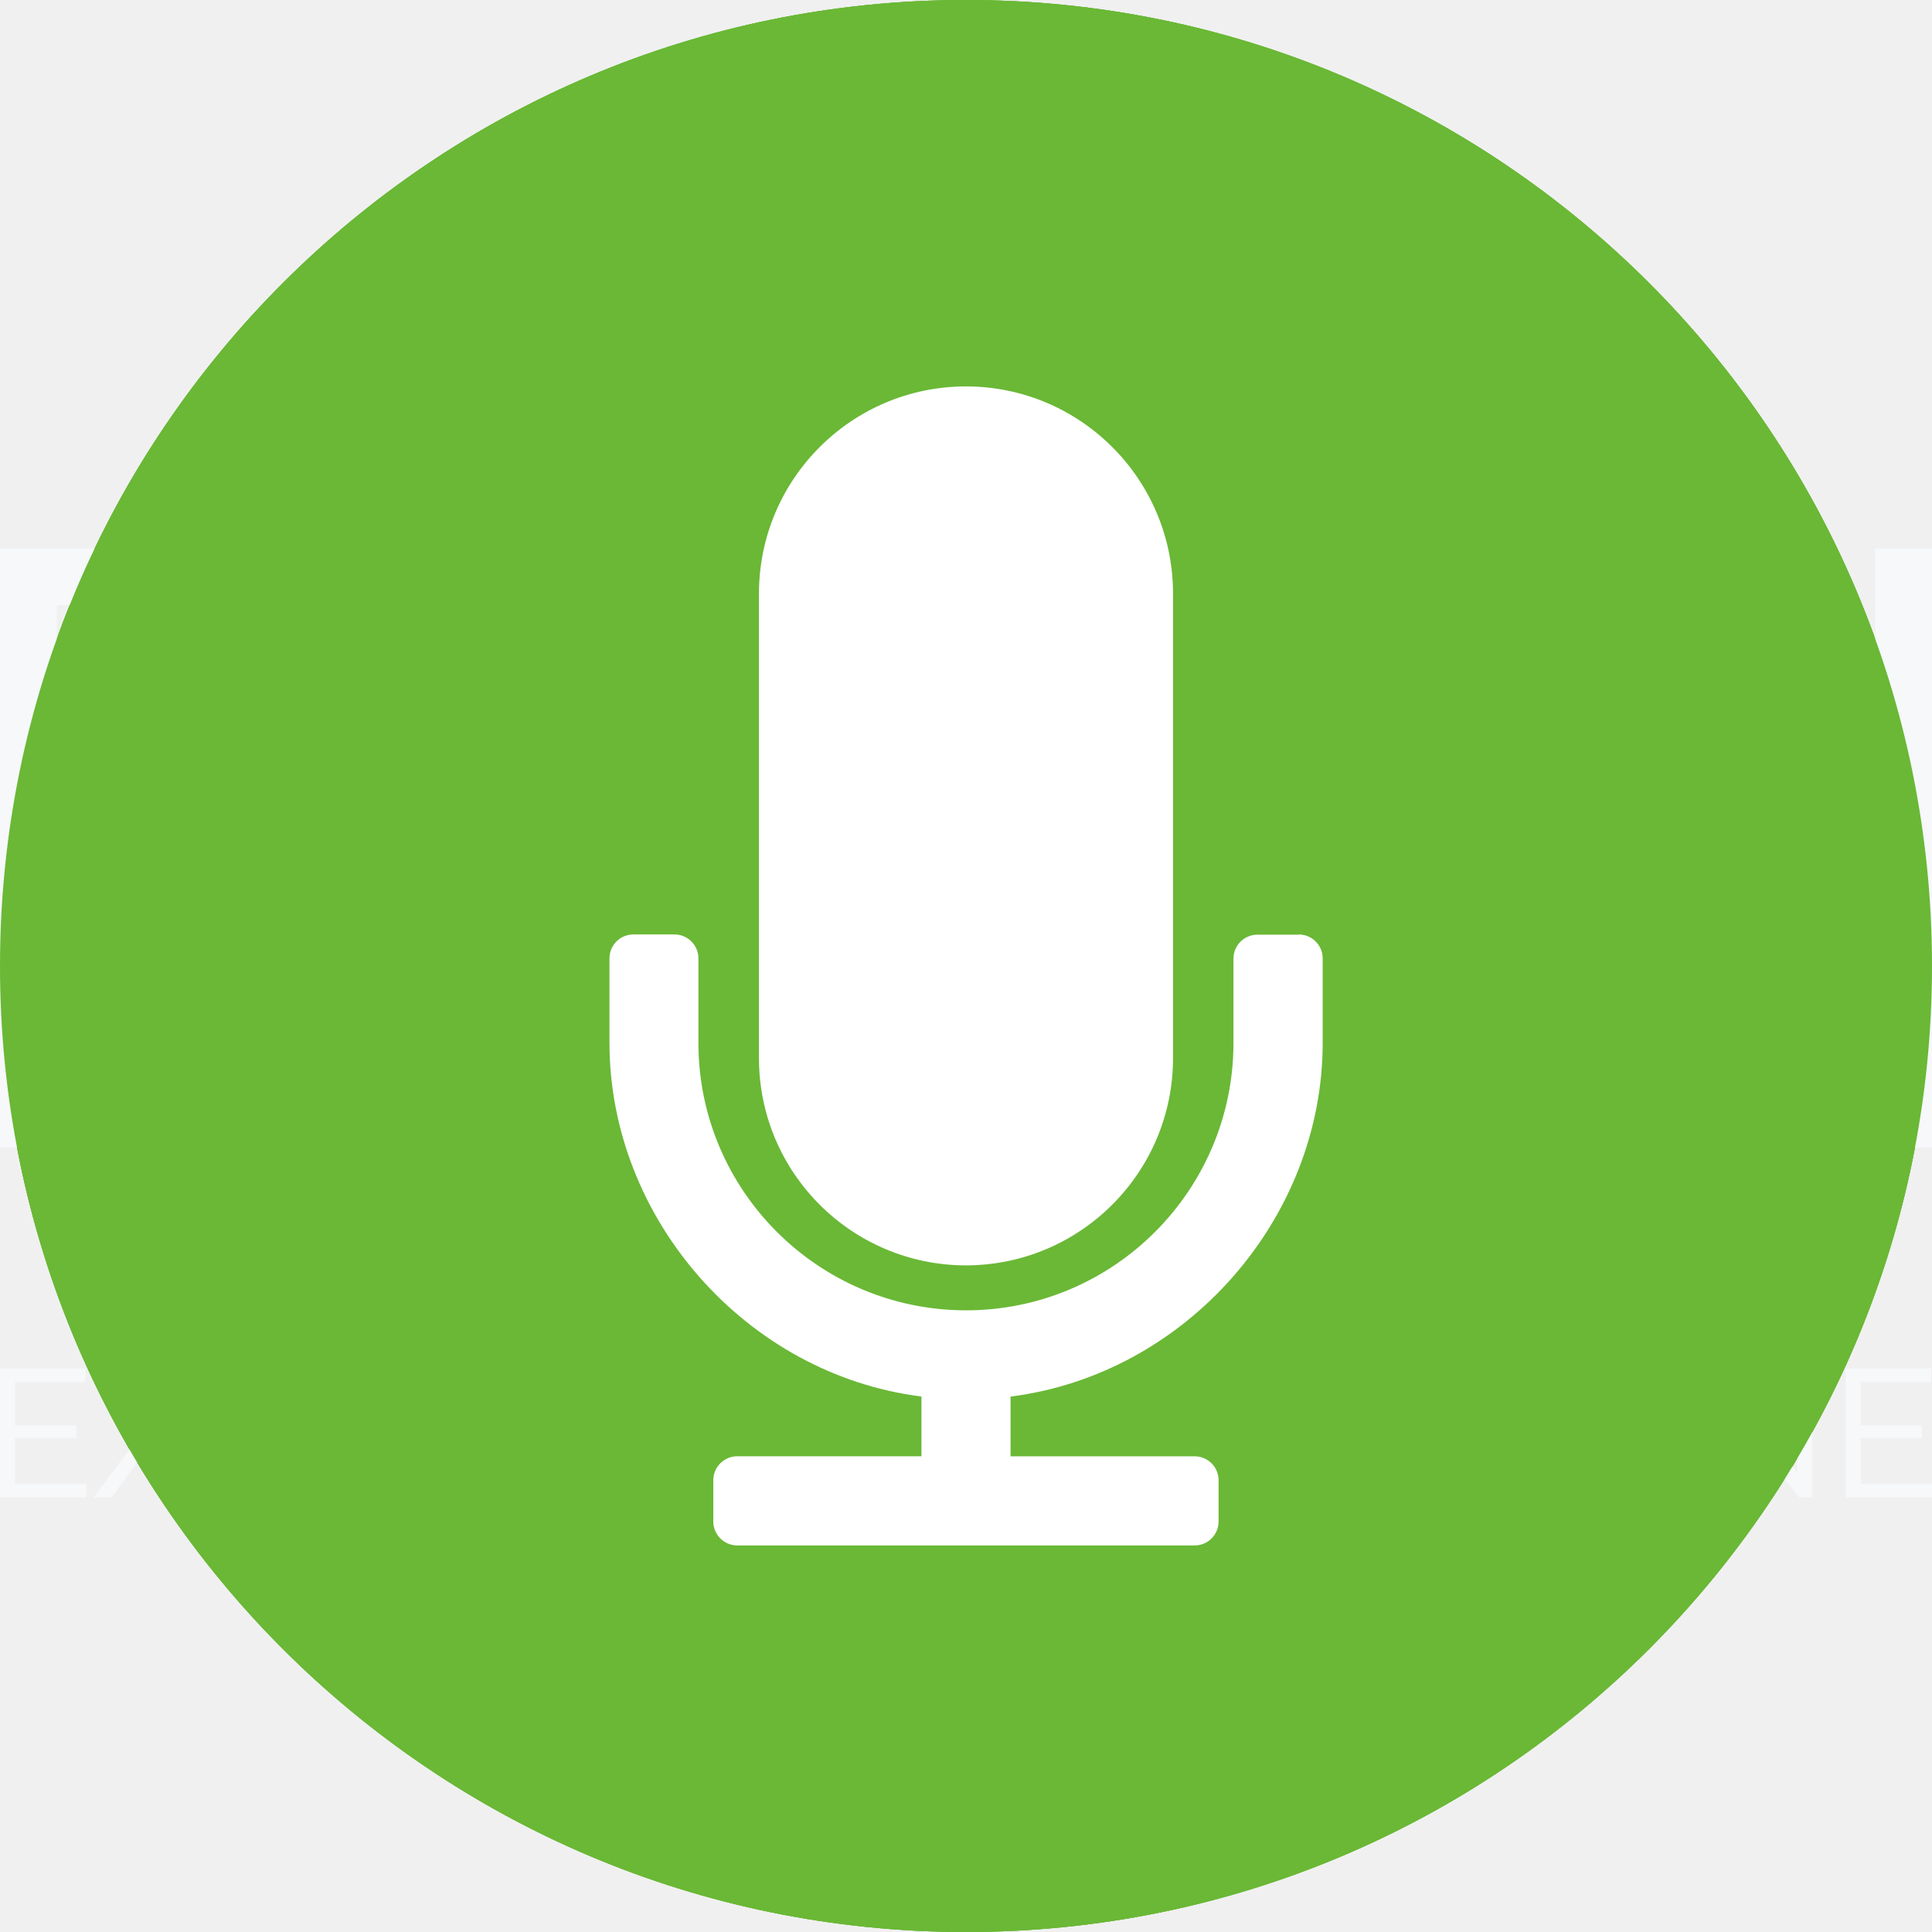
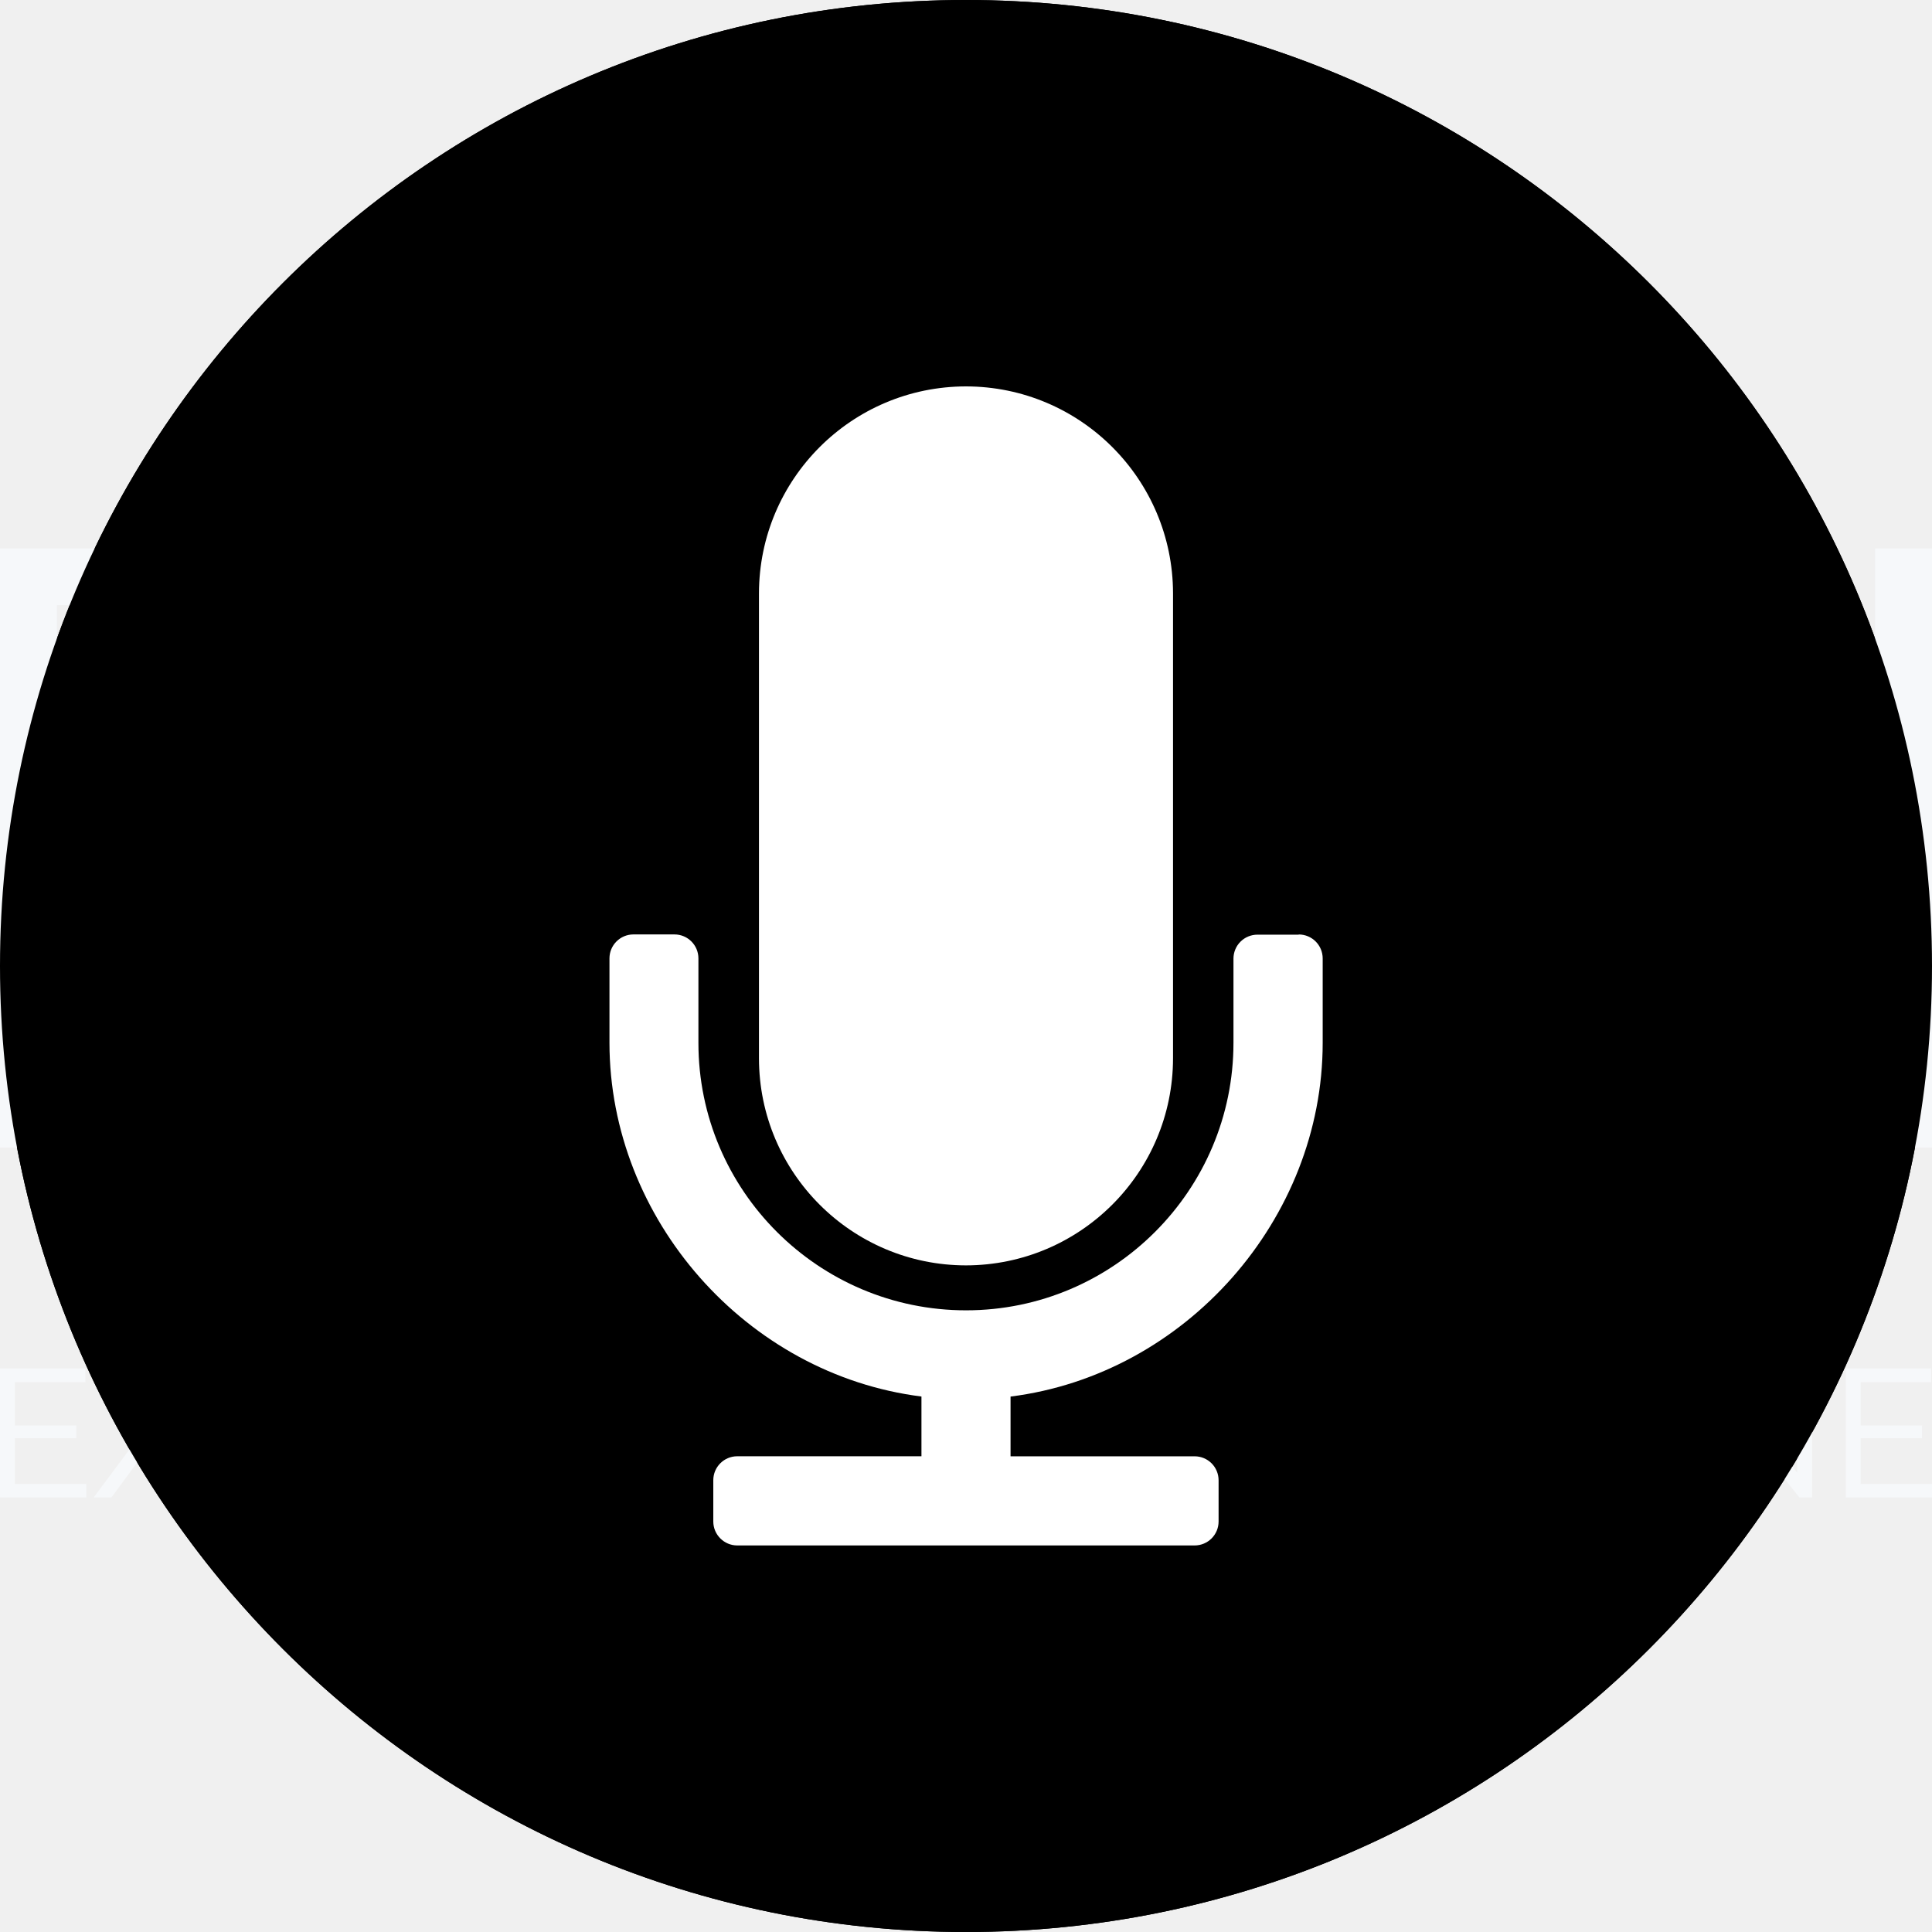
<svg xmlns="http://www.w3.org/2000/svg">
  <style>:root svg:not(:target){display:none}</style>
-   <svg fill="none" id="camera" viewBox="0 0 50 50">
-     <circle cx="25" cy="25" r="25" fill="#6AB836" />
-     <path d="M29.368 16.25H12.083A2.086 2.086 0 0 0 10 18.333v13.71a2.086 2.086 0 0 0 2.083 2.083h17.285a2.086 2.086 0 0 0 2.083-2.083v-13.71a2.086 2.086 0 0 0-2.083-2.083Zm3.472 11.792 7.16 3.91V18.47l-7.16 3.909v5.662Z" fill="#fff" />
+   <svg id="camera" viewBox="0 0 80 80">
+     <circle cx="40" cy="40" r="39" />
+     <path d="M46.989 26H19.333A3.337 3.337 0 0 0 16 29.333V51.27a3.337 3.337 0 0 0 3.333 3.333H46.99a3.338 3.338 0 0 0 3.333-3.333V29.333A3.338 3.338 0 0 0 46.99 26Zm5.555 18.867L64 51.122V29.553l-11.456 6.255v9.059Z" fill="#fff" />
  </svg>
-   <svg fill="none" id="chat" viewBox="0 0 50 50">
-     <circle cx="25" cy="25" r="25" fill="#6AB836" />
+   <svg id="chat" viewBox="0 0 50 50">
+     <circle cx="25" cy="25" r="25" />
    <path d="M37.363 18.848h-6.152v-4.395a2.64 2.64 0 0 0-2.637-2.637H12.637A2.64 2.64 0 0 0 10 14.453V25a2.64 2.64 0 0 0 2.637 2.637h.879v2.636a.88.88 0 0 0 1.366.731l3.907-2.604v3.63a2.64 2.64 0 0 0 2.637 2.637h8.64l5.052 3.368a.88.88 0 0 0 1.366-.73v-2.638h.88A2.64 2.64 0 0 0 40 32.031V21.484a2.64 2.64 0 0 0-2.637-2.636Zm-18.185 7.18h-.002l-3.903 2.603v-1.874a.88.88 0 0 0-.878-.879h-1.758a.88.88 0 0 1-.88-.879V14.453a.88.88 0 0 1 .88-.879h15.937a.88.88 0 0 1 .88.88V25a.88.88 0 0 1-.88.879h-8.906a.893.893 0 0 0-.49.15v-.002Zm19.064 6.003a.88.88 0 0 1-.879.879h-1.758a.879.879 0 0 0-.878.879v1.873l-3.907-2.605a.88.88 0 0 0-.488-.147h-8.906a.88.88 0 0 1-.88-.88v-4.394h8.028A2.64 2.64 0 0 0 31.211 25v-4.394h6.152a.88.88 0 0 1 .88.879V32.03Z" fill="#fff" />
    <path d="M21.426 20.605h-7.031a.879.879 0 1 0 0 1.758h7.03a.88.88 0 0 0 0-1.758Zm5.39-3.515H14.395a.878.878 0 1 0 0 1.758h12.421a.879.879 0 1 0 0-1.758Z" fill="#fff" />
  </svg>
  <svg fill="none" id="logo" viewBox="0 0 85 47">
    <g clip-path="url(#logo_0)">
      <path d="M45.51 41.478a3.04 3.04 0 0 0-1.523-.395c-.55 0-1.063.132-1.524.395a2.981 2.981 0 0 0-1.102 1.07 2.829 2.829 0 0 0-.409 1.493c0 .545.135 1.032.409 1.484.273.453.642.811 1.105 1.071a3.04 3.04 0 0 0 1.524.395 3.048 3.048 0 0 0 2.629-1.466c.273-.452.408-.945.408-1.483 0-.539-.135-1.04-.408-1.494a2.965 2.965 0 0 0-1.106-1.07h-.003Zm.54 3.75c-.214.359-.503.64-.865.845-.366.205-.765.31-1.198.31a2.39 2.39 0 0 1-1.195-.31 2.335 2.335 0 0 1-.866-.844 2.256 2.256 0 0 1-.32-1.188 2.321 2.321 0 0 1 1.186-2.038 2.377 2.377 0 0 1 1.195-.311c.43 0 .832.104 1.197.309.366.205.655.486.867.847.215.358.32.756.32 1.194 0 .437-.108.829-.32 1.187ZM9.193 41.209H8.41l-1.683 2.263-1.69-2.264h-.783l2.061 2.73-2.196 2.946h.783L6.727 44.4l1.815 2.484h.79l-2.197-2.946 2.058-2.73ZM36.833 46.884h.657v-2.42h2.7v-.566h-2.7v-2.09h3.103v-.6h-3.76v5.676ZM51.74 44.292c.19-.153.34-.34.444-.569.108-.226.16-.477.16-.752 0-.349-.08-.655-.24-.921a1.641 1.641 0 0 0-.663-.621 2.063 2.063 0 0 0-.964-.22h-2.414v5.675h.657v-2.166h1.508c.08 0 .138 0 .175-.003l1.3 2.169h.76l-1.394-2.267c.255-.064.477-.172.67-.325Zm-3.02-.14v-2.353h1.729c.23 0 .442.052.63.153.187.1.338.242.445.42.108.177.16.379.16.605 0 .226-.052.431-.16.609a1.104 1.104 0 0 1-.44.416c-.184.1-.392.15-.626.15h-1.741.003ZM15.855 44.274h2.7v-.563h-2.7v-1.903h3.102v-.6h-3.76v5.676h3.797v-.597h-3.14v-2.013ZM23.66 44.292c.19-.153.34-.34.445-.569.107-.226.16-.477.16-.752 0-.349-.08-.655-.24-.921a1.64 1.64 0 0 0-.663-.621 2.063 2.063 0 0 0-.965-.22h-2.41v5.675h.656v-2.166h1.508c.077 0 .139 0 .175-.003l1.3 2.169h.761l-1.394-2.267c.255-.064.476-.172.67-.325h-.003Zm-3.02-.14v-2.353h1.73c.23 0 .442.052.63.153.187.1.337.242.445.42.107.177.16.379.16.605 0 .226-.053.431-.16.609a1.104 1.104 0 0 1-.44.416 1.29 1.29 0 0 1-.626.15h-1.742.003ZM13.435 41.444a1.973 1.973 0 0 0-.965-.236h-2.325v5.676h.657v-1.98h1.68c.357 0 .676-.08.959-.238.28-.16.5-.38.66-.661.16-.282.24-.603.24-.96 0-.359-.08-.668-.24-.946a1.69 1.69 0 0 0-.666-.655Zm.089 2.249a1.206 1.206 0 0 1-1.063.624h-1.655v-2.512h1.643c.227 0 .436.055.626.168a1.245 1.245 0 0 1 .609 1.08c0 .236-.053.45-.16.643v-.003ZM24.762 41.799h1.83v5.085h.658v-5.085h1.837v-.59h-4.325v.59ZM33.282 44.173c-.377-.242-.856-.404-1.44-.49-.55-.07-.961-.183-1.235-.342-.273-.16-.408-.389-.408-.688 0-.3.107-.524.32-.707.211-.184.567-.279 1.065-.279.289 0 .534.043.74.126.206.082.363.202.47.355.108.153.16.33.16.529h.663c0-.315-.076-.59-.233-.83a1.575 1.575 0 0 0-.691-.562c-.304-.135-.673-.202-1.103-.202-.473 0-.86.07-1.167.214-.307.144-.528.33-.67.566a1.503 1.503 0 0 0-.209.79c0 .351.102.639.308.853.202.217.457.38.758.483.301.108.645.19 1.035.251.492.074.873.19 1.14.35.267.158.402.403.402.73 0 .364-.135.64-.408.83-.274.186-.664.281-1.17.281a1.95 1.95 0 0 1-.82-.162 1.352 1.352 0 0 1-.541-.431.993.993 0 0 1-.188-.582h-.66c0 .297.083.578.246.845.166.266.415.483.75.648.334.168.74.251 1.219.251.479 0 .863-.067 1.2-.202.339-.135.593-.327.775-.578.178-.251.267-.55.267-.9 0-.526-.188-.908-.565-1.15l-.01.003ZM.657 44.274h2.697v-.563H.657v-1.903h3.1v-.6H0v5.676h3.796v-.597H.657v-2.013ZM79.069 45.789l-.006-.004-3.625-4.576h-.546v5.675h.657v-4.571l.003.003 3.615 4.568h.56v-5.675h-.658v4.58ZM73.405 41.209h-.657v5.675h.657v-5.675ZM81.864 44.274h2.697v-.563h-2.697v-1.903h3.1v-.6h-3.757v5.676H85v-.597h-3.136v-2.013ZM66.282 45.789l-.003-.004-3.624-4.576h-.55v5.675h.658v-4.571l.006.003 3.615 4.568h.556v-5.675h-.658v4.58ZM59.55 41.478a3.048 3.048 0 0 0-1.524-.395c-.55 0-1.062.132-1.526.395a2.98 2.98 0 0 0-1.103 1.07 2.828 2.828 0 0 0-.408 1.493c0 .545.135 1.032.408 1.484.273.453.642.811 1.106 1.071.467.263.974.395 1.523.395a3.048 3.048 0 0 0 2.63-1.466c.273-.452.408-.945.408-1.483 0-.539-.135-1.04-.408-1.494a2.965 2.965 0 0 0-1.106-1.07Zm.54 3.75c-.215.359-.503.64-.866.845-.365.205-.761.31-1.195.31-.433 0-.832-.105-1.194-.31a2.336 2.336 0 0 1-.867-.844 2.256 2.256 0 0 1-.319-1.188 2.322 2.322 0 0 1 1.186-2.038 2.369 2.369 0 0 1 1.194-.311c.433 0 .833.104 1.195.309.366.205.654.486.866.847.215.358.32.756.32 1.194 0 .437-.108.829-.32 1.187ZM69.078 41.209h-.658v5.675h3.48v-.597h-2.823V41.21Z" fill="#F6F8FA" />
      <path d="M61.402 0H43.584c-2.227 0-4.039 1.805-4.039 4.023v28.573c0 2.218 1.813 4.023 4.04 4.023h17.817c2.227 0 4.039-1.805 4.039-4.023V4.023C65.44 1.805 63.629 0 61.4 0Zm.685 32.596a.684.684 0 0 1-.685.682H43.584a.684.684 0 0 1-.685-.682V4.023c0-.376.307-.682.685-.682h17.818c.378 0 .685.306.685.682v28.573Z" fill="#8060F6" />
      <path d="M59.43 17.678a.85.85 0 0 0-.85.847v4.339c0 .422-.148.795-.443 1.107l-1.622 1.738c-.322.346-.728.52-1.198.52h-.061a.243.243 0 0 1-.218-.138.239.239 0 0 1 .052-.26l2.257-2.359a.797.797 0 0 0-.024-1.113.816.816 0 0 0-1.127.024l-2.9 3.032a1.541 1.541 0 0 0-.451 1.123v4.953h4.245v-2.117l2.871-3.766c.218-.294.329-.615.329-.976v-6.1a.857.857 0 0 0-.86-.848v-.006ZM48.787 22.38a.805.805 0 0 0-1.12-.027.8.8 0 0 0-.029 1.122l2.258 2.35c.07.07.086.175.043.26a.218.218 0 0 1-.209.138h-.07c-.47 0-.87-.174-1.19-.517l-1.63-1.738a1.59 1.59 0 0 1-.433-1.104v-4.339a.851.851 0 0 0-.85-.847c-.47 0-.861.38-.861.847v6.1c0 .365.105.683.329.977l2.865 3.766v2.117h4.254v-4.95c0-.44-.156-.814-.451-1.123l-2.909-3.032h.003ZM47.417 14.251v3.739a1.385 1.385 0 0 0 2.77 0V14.25a1.385 1.385 0 0 0-2.77 0Z" fill="#F6F8FA" />
      <path d="M53.794 21.205h1.468a2.305 2.305 0 0 0 2.307-2.297V14.25a1.385 1.385 0 0 0-2.77 0v3.739c0 .759.62 1.38 1.385 1.38.138 0 .27-.028.396-.065a1.383 1.383 0 0 1-1.321.986h-1.468a1.38 1.38 0 0 0-1.3-.918c-.761 0-1.385.618-1.385 1.38a1.383 1.383 0 0 0 2.685.462l.003-.01Z" fill="#F6F8FA" />
      <path d="M45.556 16.956c.46 0 .836-.374.836-.832h.003v-3.25c0-3.347 2.733-6.073 6.093-6.073s6.094 2.723 6.094 6.073v3.256h.003a.83.83 0 0 0 .836.826c.46 0 .832-.37.835-.826V12.87c0-4.268-3.486-7.737-7.77-7.737-4.285 0-7.771 3.472-7.771 7.74v3.25c0 .458.374.832.835.832h.006ZM17.48 28.992H2.503v-9.436H17.48v-2.493H2.503V7.624H17.48V5.131H0v26.357h17.48v-2.496ZM19.986 5.217v26.269h2.503v-11.93h14.98v-2.493h-14.98V7.624h14.98V5.131H19.986v.086ZM85 5.13h-2.503v26.358H85V5.131ZM70.023 5.13H67.52v26.355h2.504v-12.61l9.966 9.927.004-3.524-9.97-9.931V5.13Z" fill="#F6F8FA" />
    </g>
    <defs>
      <clipPath id="logo_0">
        <path fill="#fff" d="M0 0h85v47H0z" />
      </clipPath>
    </defs>
  </svg>
-   <svg fill="none" id="mic" viewBox="0 0 50 50">
-     <circle cx="25" cy="25" r="25" fill="#6AB836" />
+   <svg id="mic" viewBox="0 0 50 50">
+     <circle cx="25" cy="25" r="25" />
    <path d="M24.998 32.748a5.367 5.367 0 0 0 5.36-5.36V15.356A5.364 5.364 0 0 0 24.998 10a5.363 5.363 0 0 0-5.356 5.356v12.035A5.363 5.363 0 0 0 25 32.748Z" fill="#fff" />
    <path d="M33.61 24.189h-1.067a.62.62 0 0 0-.621.62v2.179c0 3.817-3.103 6.923-6.92 6.923-3.818 0-6.927-3.103-6.927-6.92v-2.188a.62.62 0 0 0-.62-.62h-1.062a.62.62 0 0 0-.62.62v2.182c0 4.565 3.546 8.587 8.074 9.157v1.546H19.08a.62.62 0 0 0-.62.62v1.068c0 .342.279.62.62.62h11.837a.62.62 0 0 0 .62-.62V38.31a.62.62 0 0 0-.62-.621h-4.764v-1.546c4.53-.57 8.078-4.592 8.078-9.154v-2.185a.62.62 0 0 0-.62-.62v.006Z" fill="#fff" />
  </svg>
</svg>
